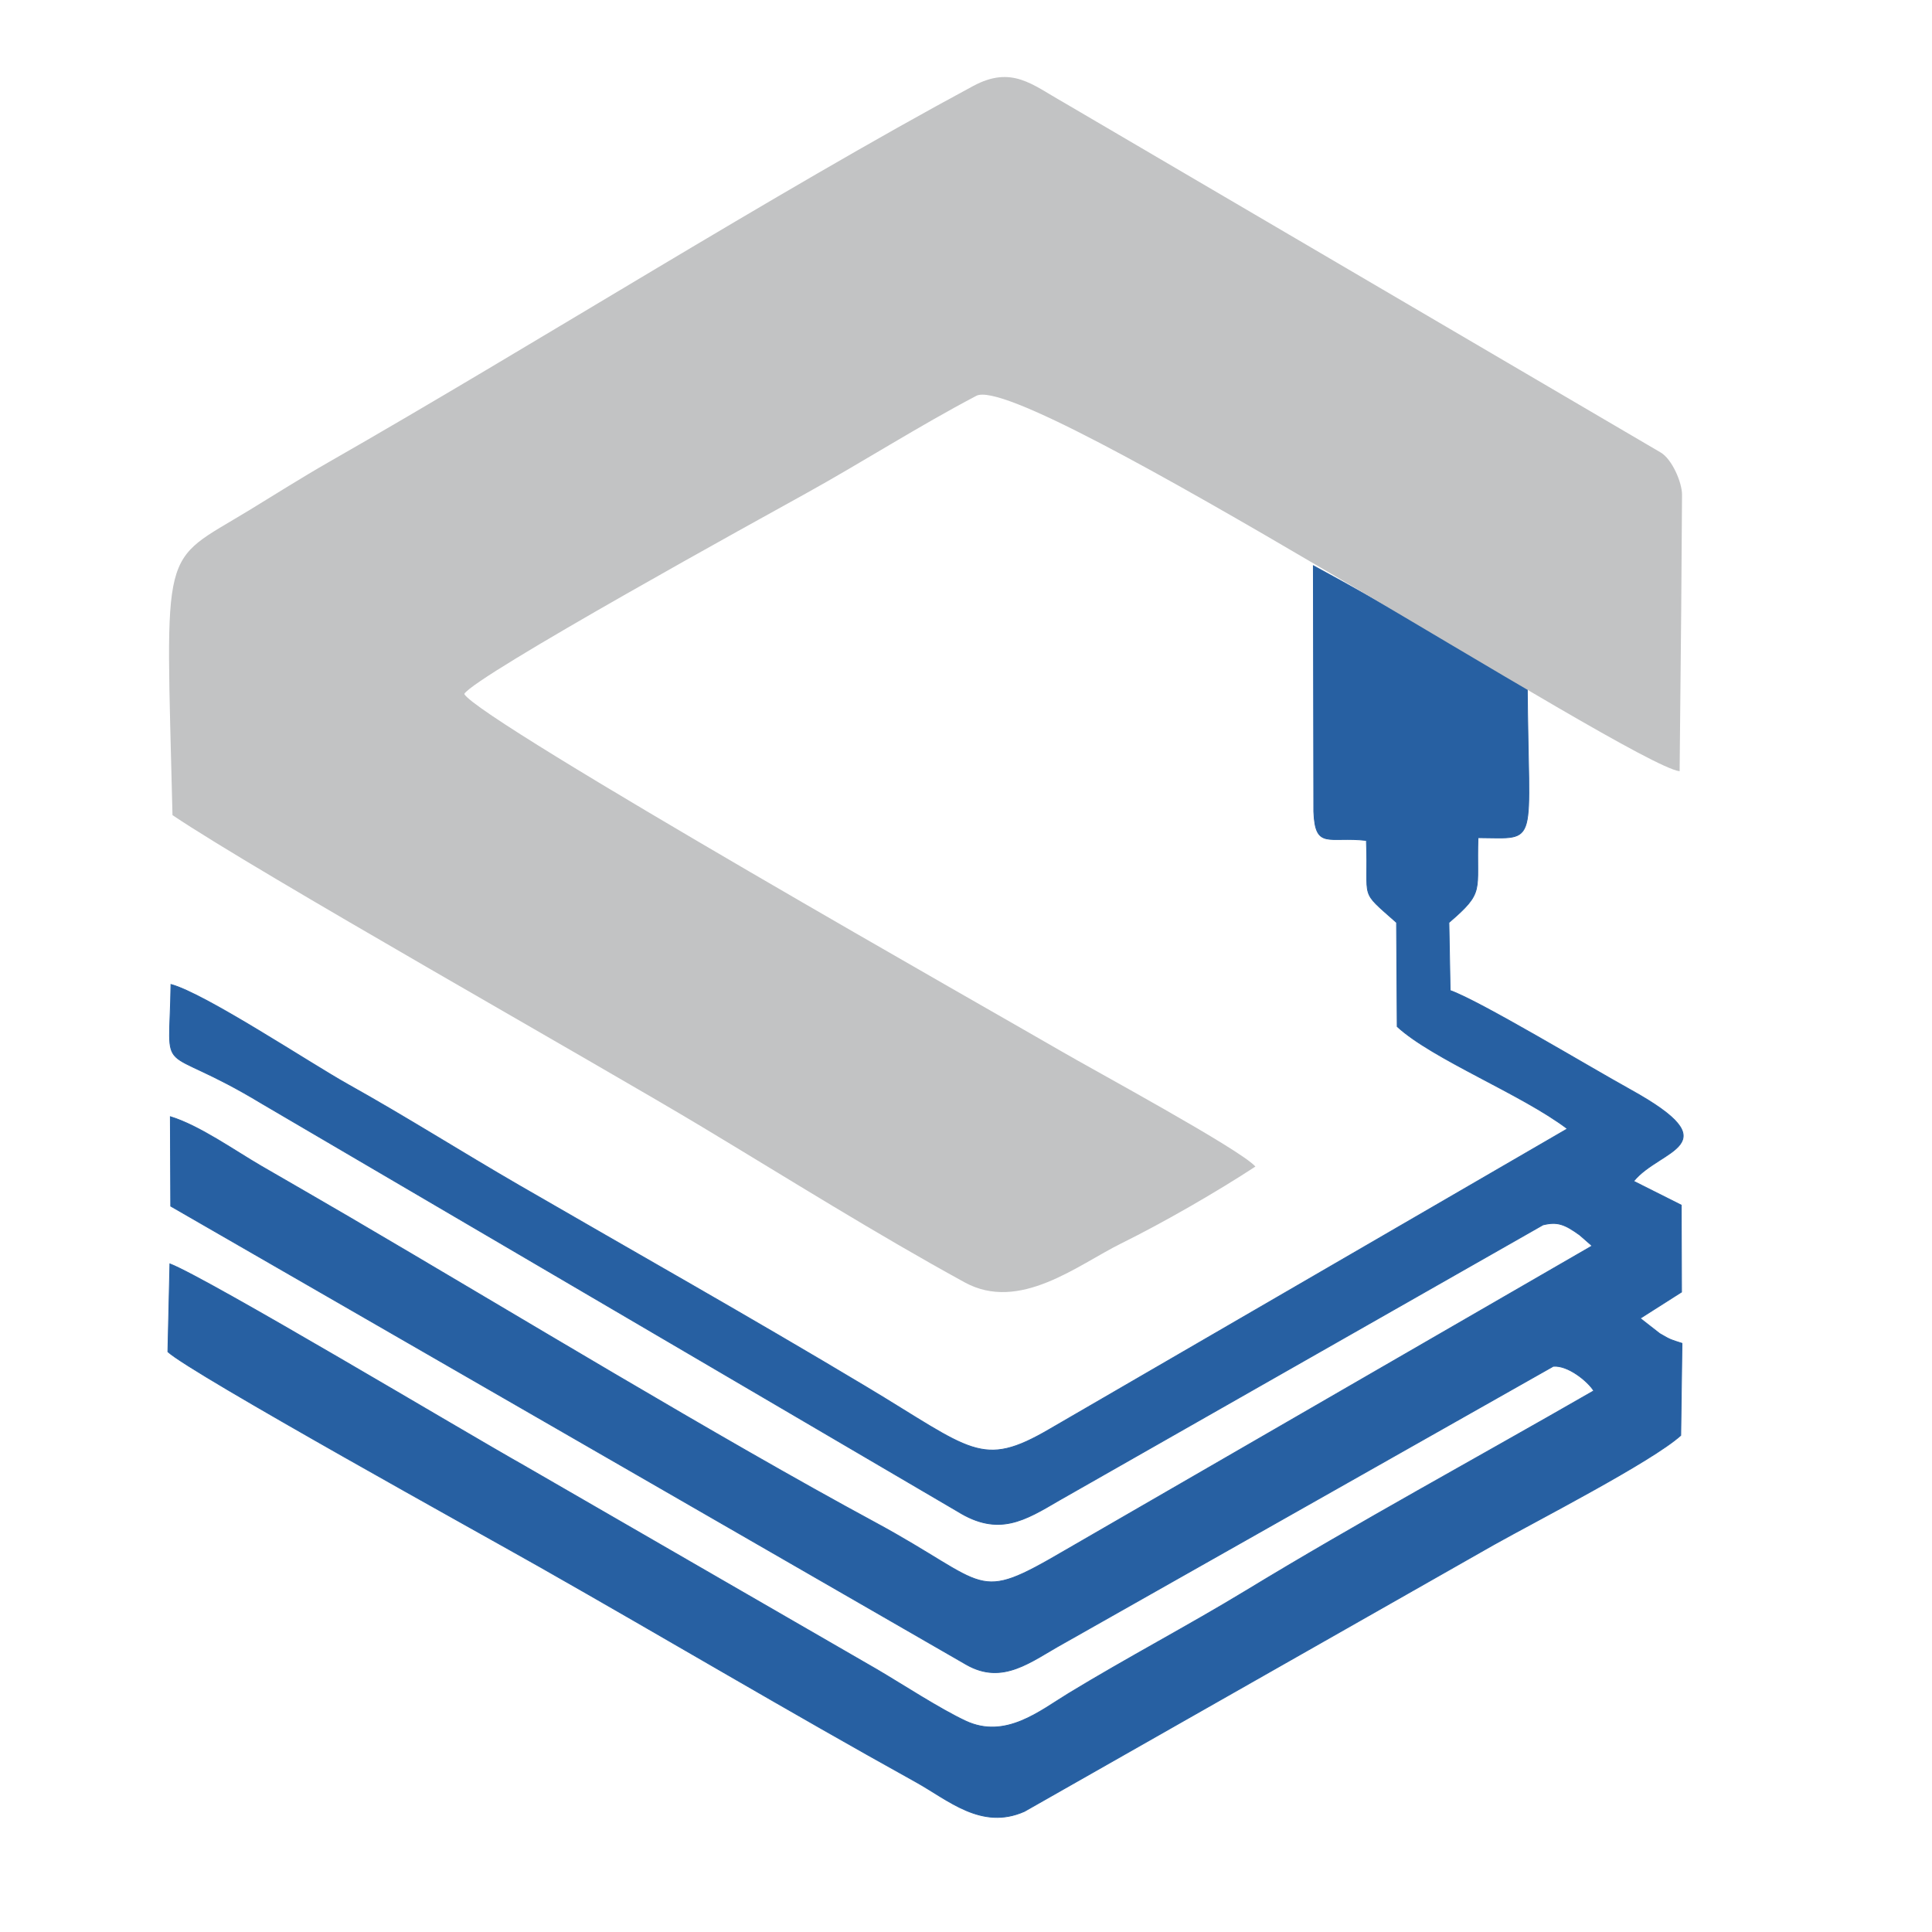
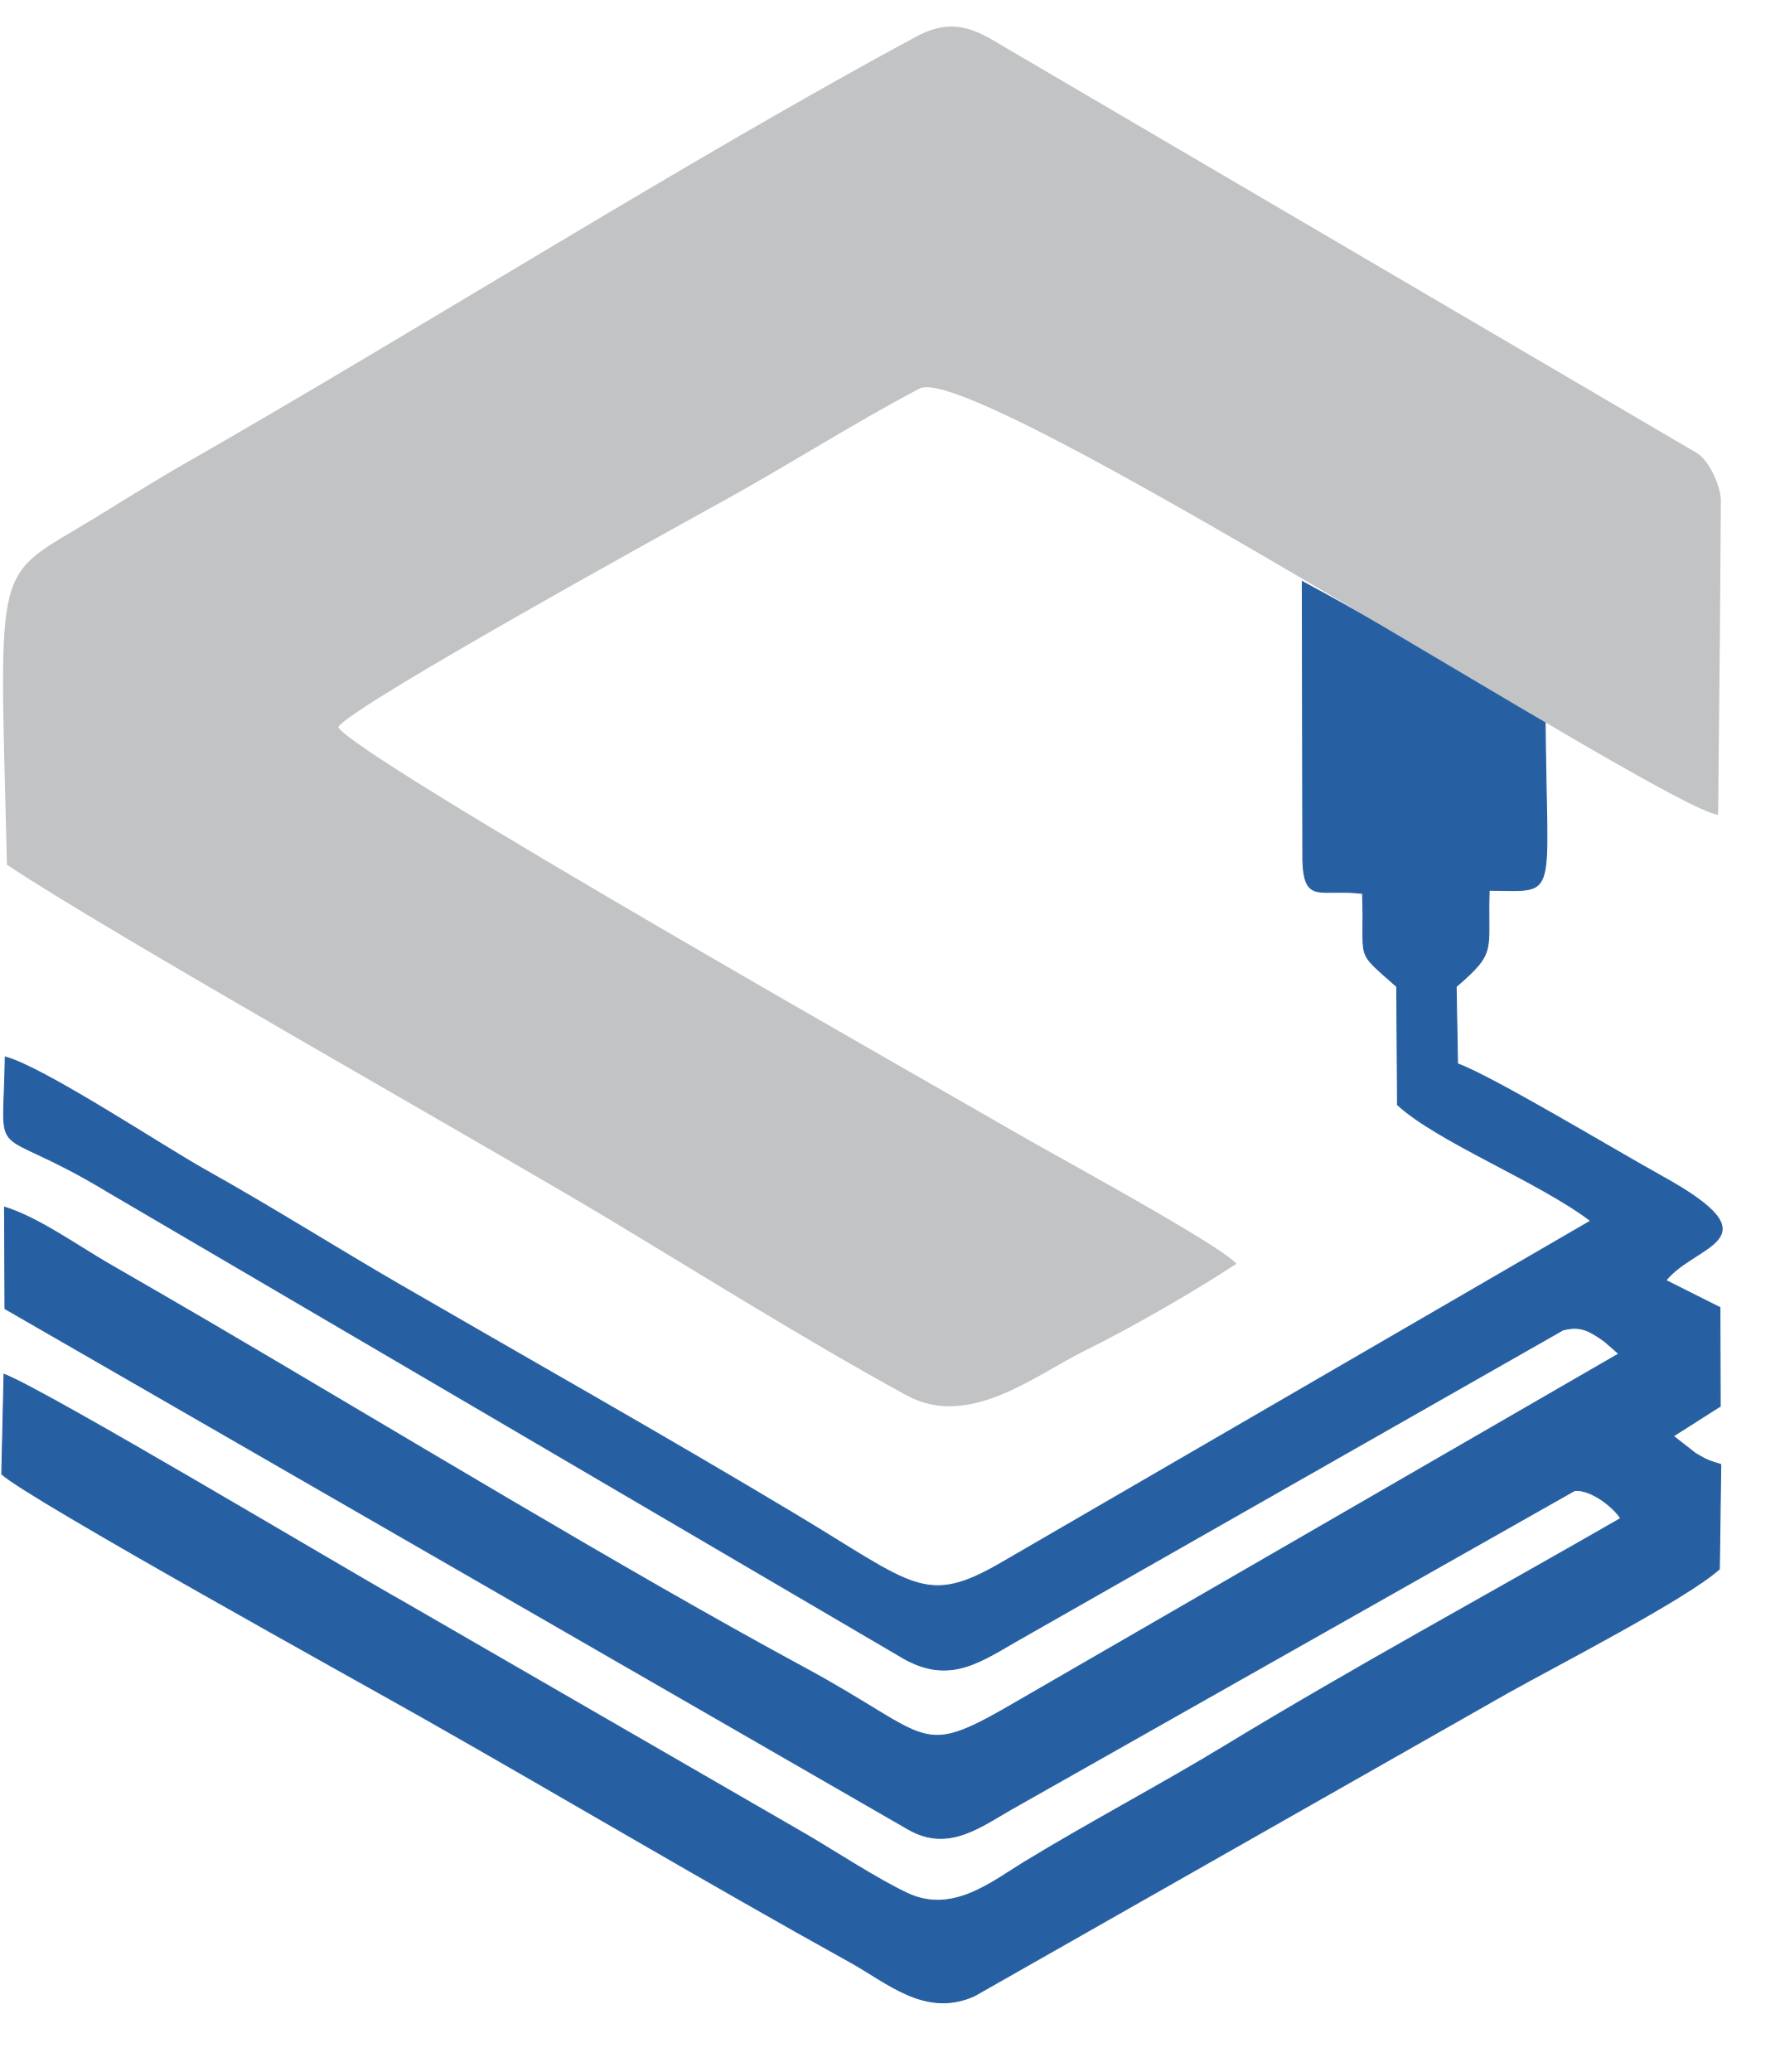
- <svg xmlns="http://www.w3.org/2000/svg" width="64" height="64" viewBox="-1800 36000 18000 18000">
+ <svg xmlns="http://www.w3.org/2000/svg" width="146" height="170" viewBox="-250 36500 14600 17000">
  <defs>
    <style type="text/css">
   
    .str0 {stroke:#2760A2;stroke-width:7.62;stroke-miterlimit:22.926}
    .fil0 {fill:#2760A2}
    .fil1 {fill:#C2C3C4}
    .fil3 {fill:#2760A2;fill-rule:nonzero}
    .fil2 {fill:#C2C3C4;fill-rule:nonzero}
   
  </style>
  </defs>
  <path class="fil0 str0" d="M10436.29 41270.9c4.08,2290.71 0,0 4.08,2290.71 14.14,356.91 137.48,228.13 490.05,268.53 22.37,573.82 -74.71,449.25 280.91,764.85l6.09 969.28c330.52,304.01 1162.3,630.68 1585.79,952.47l-4823.15 2798.23c-637.5,372.86 -724.29,196.45 -1717.58,-398.47 -1076.89,-644.99 -2151.8,-1250.47 -3220.62,-1869.15 -544.19,-315 -1049.21,-636.21 -1601.6,-944.65 -353.48,-197.39 -1330.48,-845.86 -1647.35,-930.69 -13.43,926.51 -147.23,507.53 846.18,1108.88l6482.63 3799.91c381.79,237.76 624.62,85.46 947.36,-103.58l4506.76 -2565.38c135.22,-33.08 202.57,-5.76 341.44,93.92l116.37 101.69 -4910.13 2837.46c-857.27,501.13 -686.89,325.2 -1777.53,-264.04 -1461.91,-789.84 -3371.56,-1950.47 -4895.46,-2843.22 -295.27,-172.98 -535.05,-309.81 -822.11,-476.49 -236.39,-137.26 -571.97,-375.27 -841.3,-457.2l3.58 833.36 7411.5 4270.31c341.34,195.6 603.01,-29.68 903.01,-195.38l4566.27 -2582.95c138.5,-12 324.79,142.06 377.54,228.56 -1100.5,633.46 -2184.34,1220.45 -3246.96,1866.13 -525.34,319.22 -1098.24,620.36 -1644.78,952.73 -269.9,164.15 -589.3,431.45 -960.83,257.71 -239.43,-111.95 -592.74,-342.47 -823.59,-478.32l-3292.97 -1901.79c-553.9,-311.23 -2946.04,-1743.83 -3296.95,-1879.05l-18.83 818.96c215.02,199.95 2986.02,1731.57 3465.05,2003.41 1194.01,677.56 2313.58,1344.11 3501.8,2003.12 305.13,169.22 613.05,452.54 1013.11,275.63l4372.62 -2484.94c392.52,-220.14 1471.8,-773.94 1742.36,-1018.07l11.58 -857.89c-101.65,-32.95 -102.58,-28.78 -207.65,-90.82l-181.91 -142.02 385.29 -245.1 -2.76 -809.7 -443.52 -222.77c246.1,-304.69 919.37,-326.8 -30.42,-852.75 -389.37,-215.61 -1406.09,-827.7 -1678.9,-923.93l-11.65 -633.33c338.66,-290.09 253.94,-285.66 271.24,-790.55 579.08,2.21 469.3,112.66 458.73,-1425.48 -865.08,-458.76 -1285.54,-726.45 -1992.79,-1108.14z" />
  <path class="fil1" d="M13848.67 43185.47c14.23,-1322.61 17.97,-1826.63 22.43,-2575.7 0.66,-111.79 -91.36,-331.98 -200.62,-395.07l-5564.23 -3262.54c-288.95,-162.55 -479.24,-344.59 -839.39,-150.89 -1833.5,986.04 -4122.16,2428.97 -6003.45,3503.81 -245.31,140.15 -503.28,303.2 -743.68,449.89 -834.06,508.91 -774.52,269.35 -712.66,2839.42 790.24,533.23 3954.47,2315.71 4934.7,2905.11 809.08,486.5 1617.42,994.33 2445.86,1448.06 512.09,280.47 1053.28,-162.41 1457.59,-362.31 401.91,-198.7 895.43,-483.72 1250.97,-716.7 -132.56,-155.07 -1516.83,-904.19 -1804.28,-1072.01 -471.65,-275.38 -5432.73,-3084.39 -5566.81,-3331.04 101.74,-170.69 2810.92,-1662.12 3183.93,-1868.48 519.22,-287.26 1048.52,-626.21 1587.04,-909.11 449.94,-236.37 6097.52,3441.2 6552.6,3497.56z" />
</svg>
